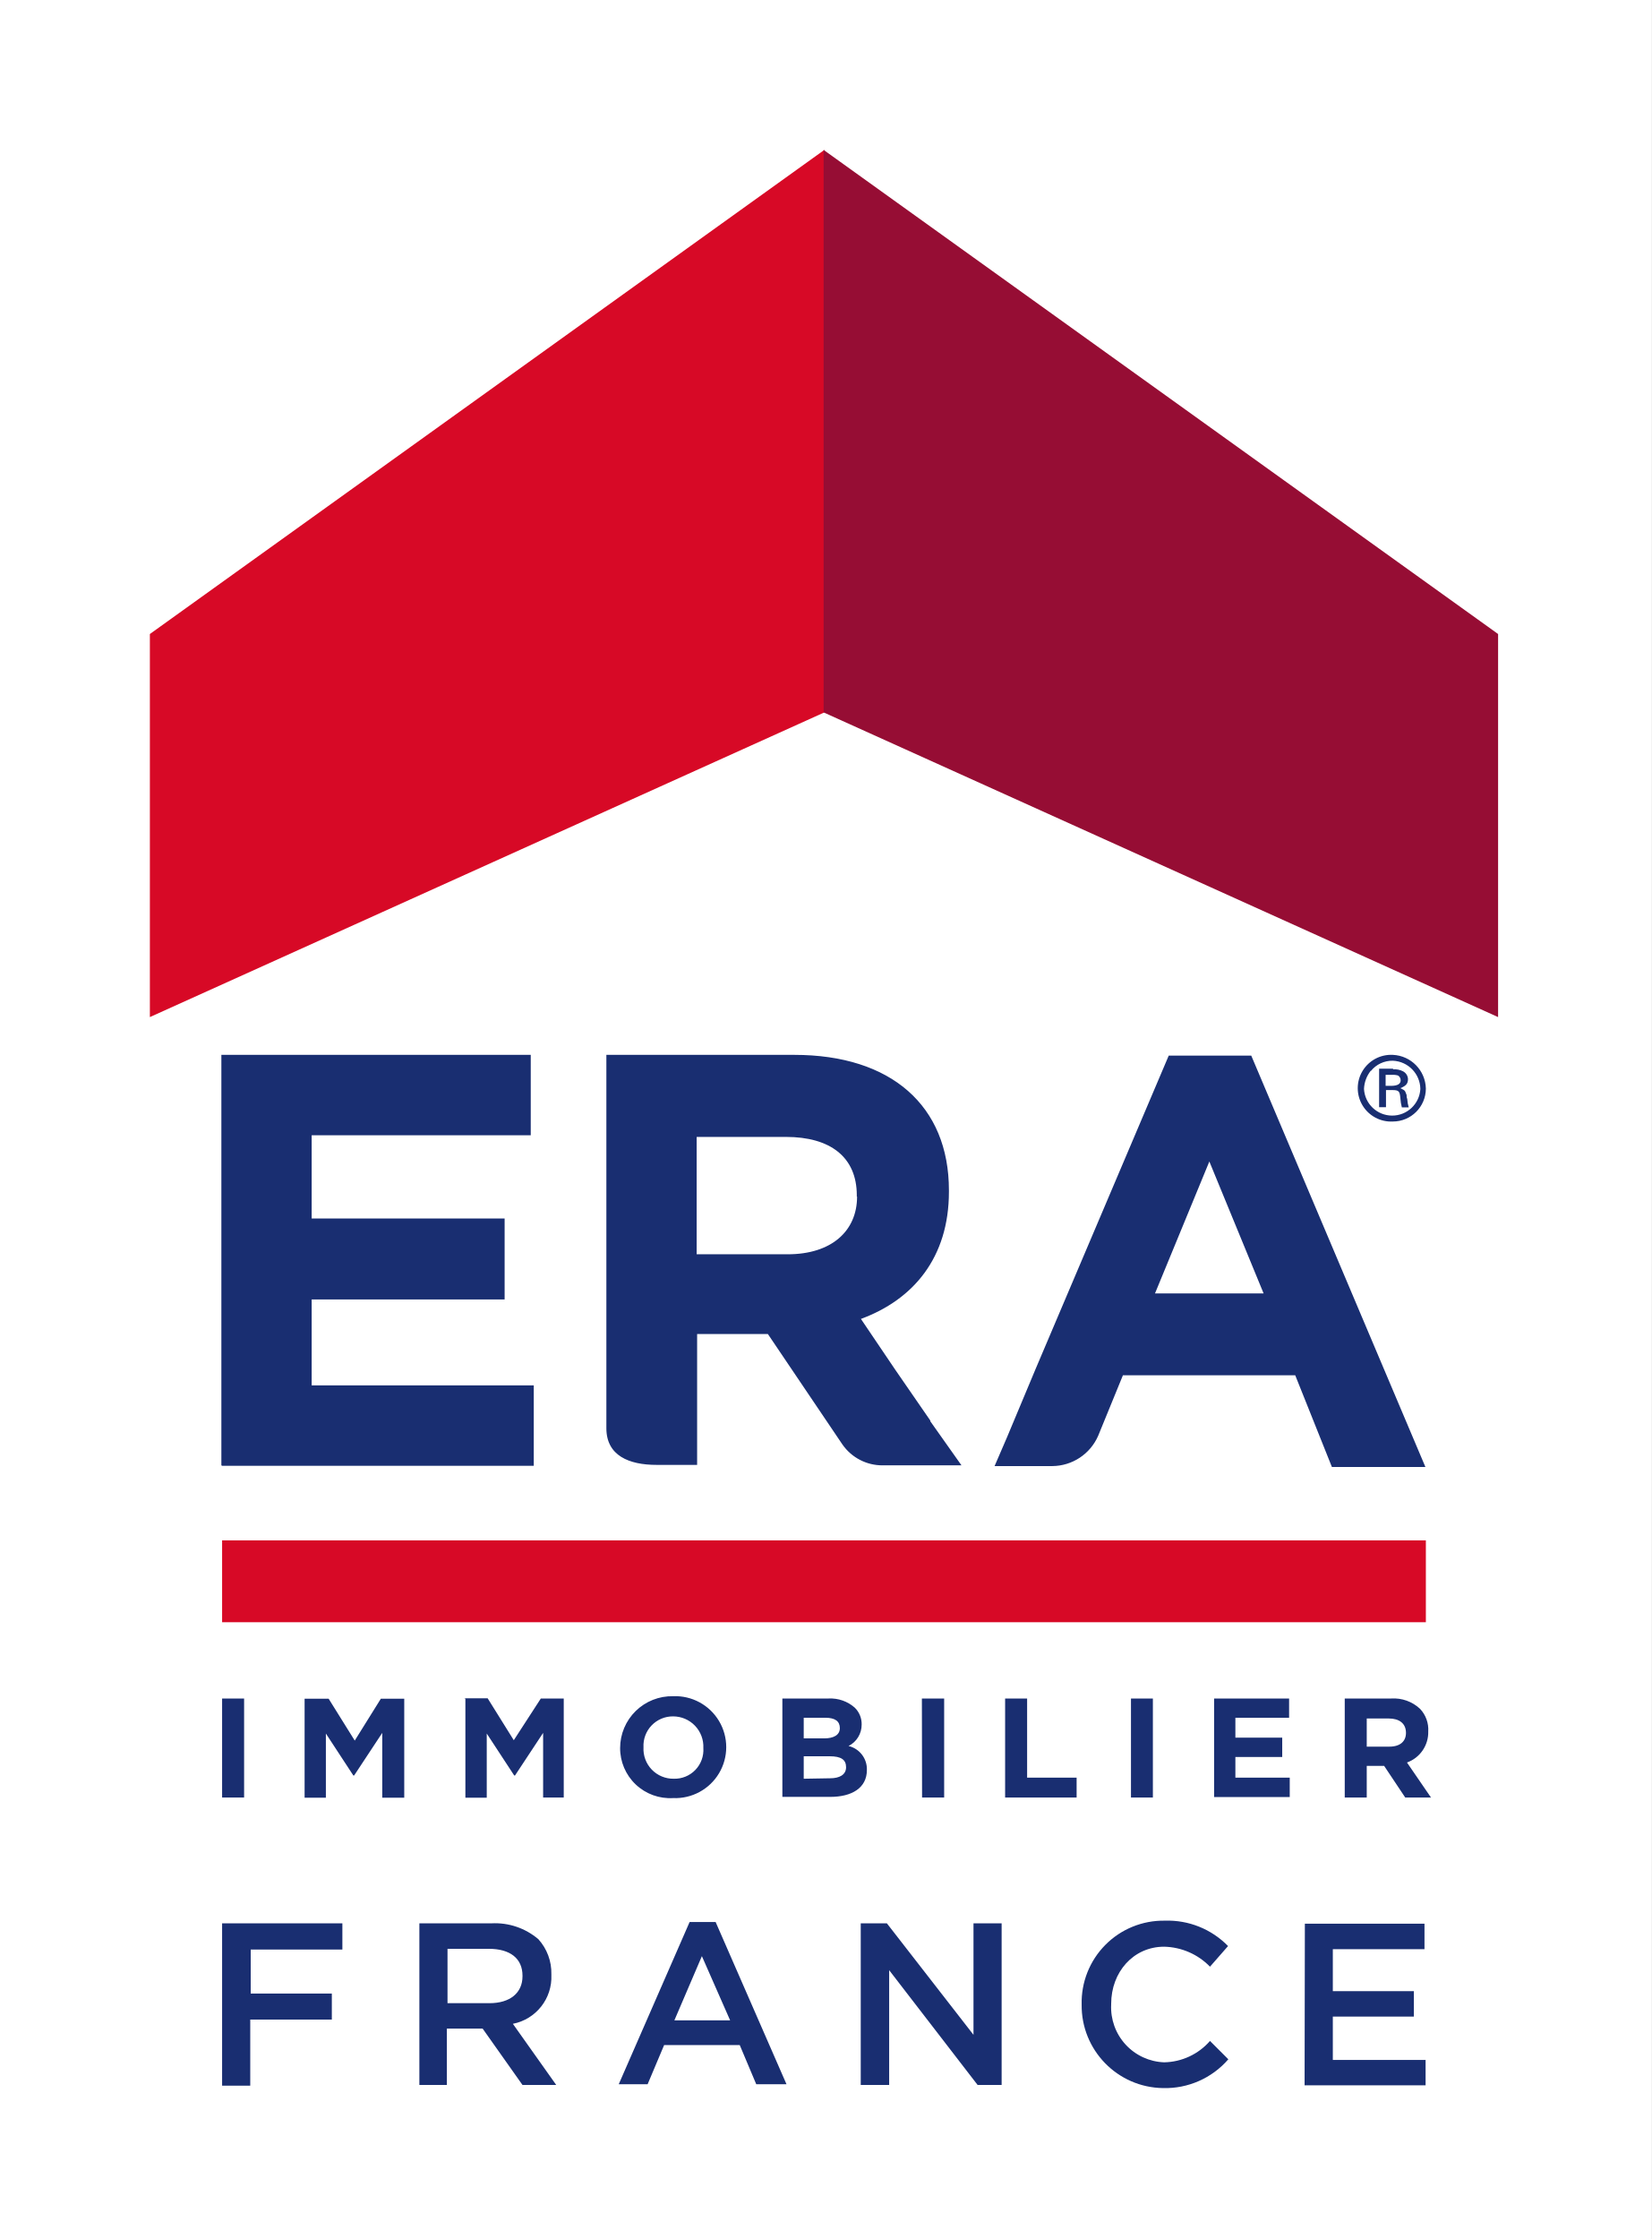
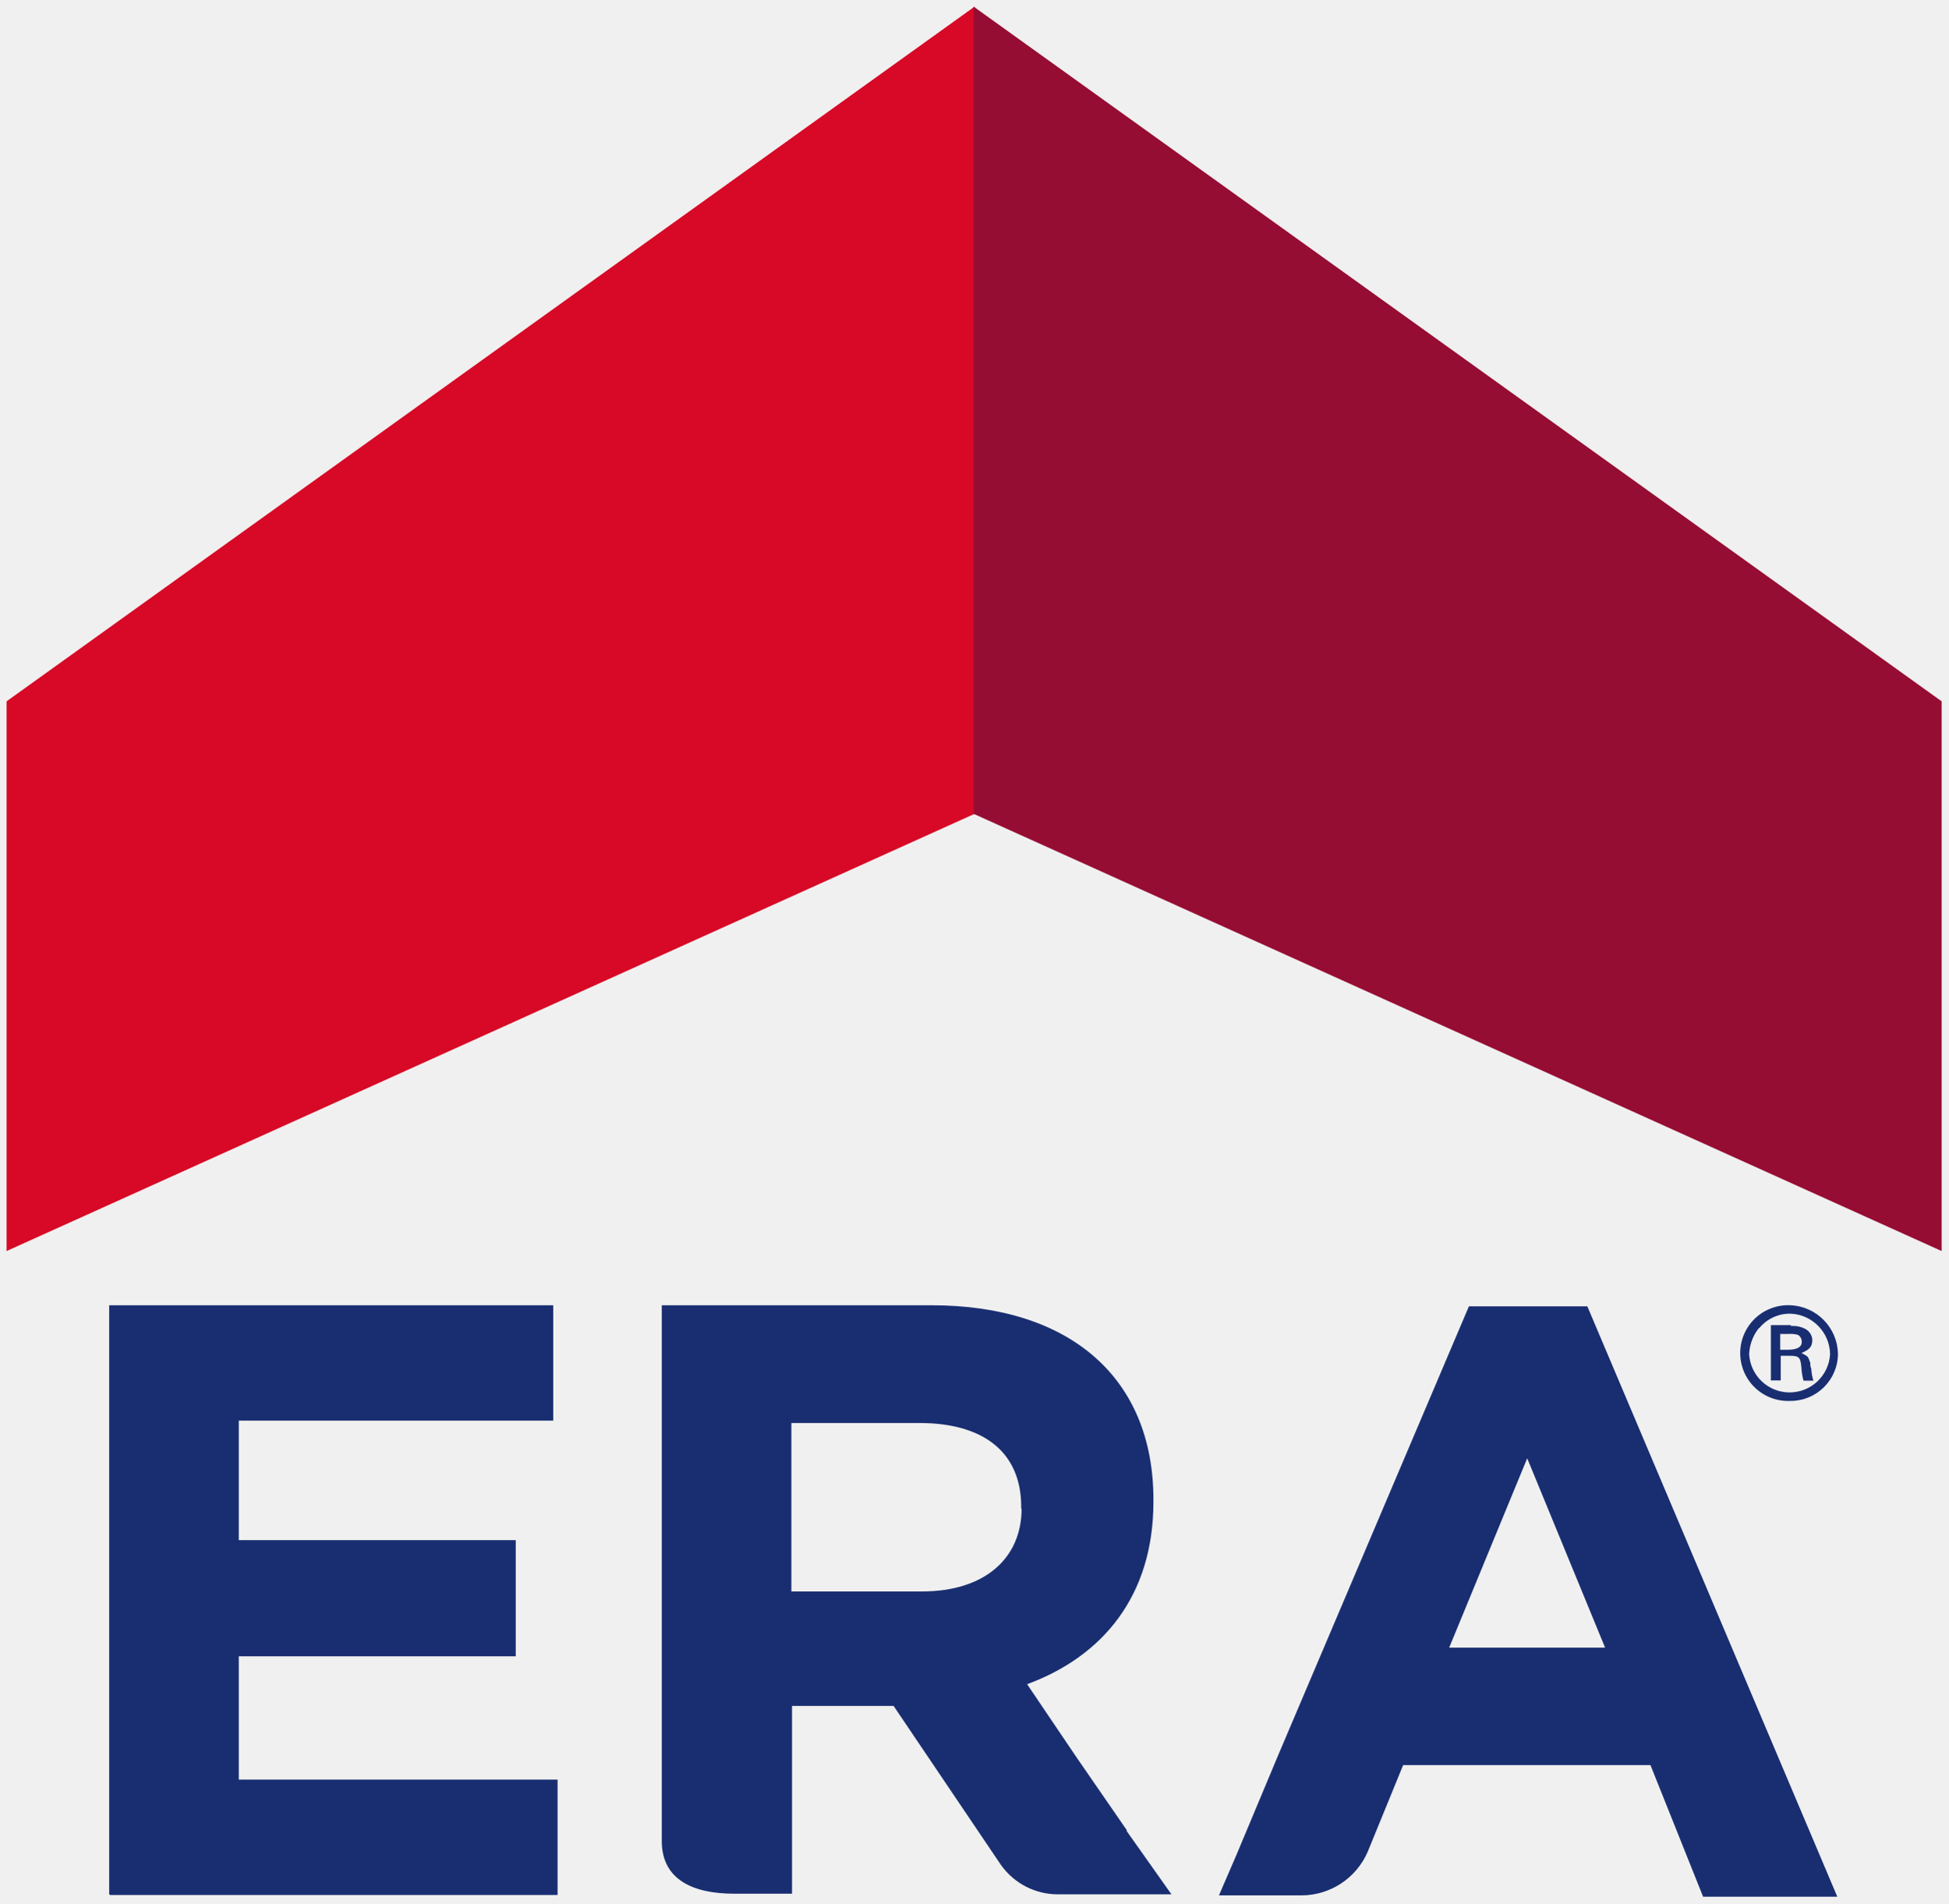
- <svg xmlns="http://www.w3.org/2000/svg" viewBox="0 0 180.15 244.2">
-   <path d="M0 0h180.15v244.2H0z" style="fill:#fff" />
-   <path d="M16.35 110.93 89.93 77.7V16.35l-73.58 52.8zM24.23 168h131.32v8.93H24.23Z" style="fill:#d70926" />
+ <svg xmlns="http://www.w3.org/2000/svg" viewBox="15.85 15.85 148.08 144.65">
+   <path d="M16.35 110.93 89.93 77.7V16.35l-73.58 52.8z" style="fill:#d70926" />
  <path d="M163.43 110.93 89.85 77.7V16.35l73.58 52.8z" style="fill:#960d34" />
-   <path d="M155.55 118.73a3.6 3.6 0 0 1-3.6 3.59 3.64 3.64 0 1 1 0-7.27 3.77 3.77 0 0 1 3.6 3.68m-3.6-2.1a2 2 0 0 1 1.12.22 1 1 0 0 1 .53.83c0 .52-.22.75-.83 1 .3.15.46.23.53.37s.08.23.15.38a1 1 0 0 0 .07.45 4 4 0 0 0 .16.9h-.75a5 5 0 0 1-.16-1c-.07-.75-.14-.89-.89-.89h-.68v1.87h-.75v-4.2H152Zm-.15 1.8q1.01-.02 1-.61a.6.6 0 0 0-.29-.52 2 2 0 0 0-.68-.07h-.67v1.2Zm-2.25-1.66a3.4 3.4 0 0 0-.75 2 3.08 3.08 0 0 0 6.15 0 3.13 3.13 0 0 0-3-3.08 3 3 0 0 0-2.4 1.12m-7.2 93h13.05v2.78h-10v4.58h8.84v2.77h-8.84v4.73h10.12v2.77h-13.2ZM118 218.63a8.93 8.93 0 0 1 9.07-9.15 9.2 9.2 0 0 1 6.9 2.77L132 214.5a7.2 7.2 0 0 0-5-2.18c-3.37 0-5.78 2.78-5.78 6.23v.08a6 6 0 0 0 5.78 6.3 6.8 6.8 0 0 0 5-2.33l2 2a9.1 9.1 0 0 1-7.12 3.14 9 9 0 0 1-8.88-9.11m-24.1-8.86h2.85l9.45 12.16v-12.16h3.07v17.63h-2.62L97 214.88v12.52h-3.1Zm-14.25 10.58-3.08-7-3 7Zm-4.42-10.72h2.84l7.73 17.69h-3.3l-1.8-4.27h-8.25l-1.8 4.27H67.5Zm-21.83 8.85c2.25 0 3.6-1.13 3.6-2.93v-.07c0-1.88-1.35-2.93-3.68-2.93h-4.5v5.93Zm-7.65-8.71h7.88a7.3 7.3 0 0 1 5.1 1.73 5.5 5.5 0 0 1 1.42 3.82v.08a5.2 5.2 0 0 1-4.2 5.33l4.73 6.67H57l-4.35-6.15h-3.9v6.15h-3Zm-21.52 0h13.12v2.86h-10v4.8h8.85v2.84h-8.9v7.21h-3.07Zm127.34-19.27c1.2 0 1.81-.6 1.81-1.5 0-1.05-.75-1.57-1.88-1.57h-2.4v3.07Zm-4.8-5.25h5a4.2 4.2 0 0 1 3.15 1.13 3.3 3.3 0 0 1 .89 2.47 3.5 3.5 0 0 1-2.32 3.38l2.62 3.82h-2.81l-2.3-3.45h-1.9v3.45h-2.4v-10.8m-14.25 0h8.18v2.1h-5.86v2.17h5.11v2.11h-5.11v2.25h5.93V196h-8.25zm-9.07 0h2.39v10.8h-2.39Zm-13.73 0h2.4v8.63h5.4v2.17h-7.8zm-9.08 0H103v10.8h-2.41Zm-10 8.7c1 0 1.73-.38 1.73-1.2s-.52-1.2-1.8-1.2h-2.82V194Zm-.67-4.35c1.05 0 1.72-.37 1.72-1.12s-.52-1.13-1.57-1.13h-2.37v2.25Zm-4.5-4.35h5a4 4 0 0 1 2.85 1 2.5 2.5 0 0 1 .75 1.85 2.6 2.6 0 0 1-1.43 2.33 2.6 2.6 0 0 1 2 2.62c0 1.95-1.64 2.93-4 2.93h-5.22v-10.73m-8.62 5.4a3.3 3.3 0 0 0-3.3-3.45 3.2 3.2 0 0 0-3.23 3.37 3.25 3.25 0 0 0 3.3 3.43 3.14 3.14 0 0 0 3.23-3.35m-9.08 0a5.66 5.66 0 0 1 5.78-5.65 5.56 5.56 0 1 1 0 11.11 5.45 5.45 0 0 1-5.78-5.48m-17-5.4h2.55l2.85 4.57 2.95-4.55h2.5v10.8h-2.25V189l-3.07 4.65h-.08l-3-4.58v7h-2.33v-10.8m-17.47 0h2.55l2.85 4.57 2.85-4.57h2.55v10.8h-2.4V189l-3.07 4.65h-.08l-3-4.58v7h-2.32v-10.8m92.77-44.2 5.93-14.39 5.92 14.39Zm10.5-25.94h-9L113 149.25l-3.14 7.5-1.36 3.15h6.3a5.5 5.5 0 0 0 5-3.3l2.7-6.6h18.8l4 10h10.2zm-43 15.37c0 3.75-2.77 6.3-7.57 6.3H76V124h9.75c4.79 0 7.72 2.17 7.72 6.37v.15Zm8 24.45-3.83-5.55-3.75-5.55c5.7-2.1 9.6-6.67 9.6-13.87v-.16c0-9.22-6.3-14.77-16.87-14.77h-20.5v40.72c0 3 2.48 4 5.48 4h4.42V145.5h7.72l8 11.85.15.22a5.3 5.3 0 0 0 4.35 2.25h8.62l-3.41-4.82m-77.25 4.87h34v-8.77H34v-9.37h21.05v-8.83H34v-9.08h23.9v-8.77H24.15v44.77m.08 25.43h2.4v10.8h-2.4Z" style="fill:#192e71" />
+   <path d="M155.55 118.73a3.6 3.6 0 0 1-3.6 3.59 3.64 3.64 0 1 1 0-7.27 3.77 3.77 0 0 1 3.6 3.68m-3.6-2.1a2 2 0 0 1 1.12.22 1 1 0 0 1 .53.83c0 .52-.22.75-.83 1 .3.15.46.23.53.37s.08.23.15.38a1 1 0 0 0 .07.45 4 4 0 0 0 .16.9h-.75a5 5 0 0 1-.16-1c-.07-.75-.14-.89-.89-.89h-.68v1.87h-.75v-4.2H152Zm-.15 1.8q1.01-.02 1-.61a.6.6 0 0 0-.29-.52 2 2 0 0 0-.68-.07h-.67v1.2Zm-2.25-1.66a3.4 3.4 0 0 0-.75 2 3.08 3.08 0 0 0 6.15 0 3.13 3.13 0 0 0-3-3.08 3 3 0 0 0-2.4 1.12M126 141.07l5.93-14.39 5.92 14.39Zm10.5-25.94h-9L113 149.25l-3.14 7.5-1.36 3.15h6.3a5.5 5.5 0 0 0 5-3.3l2.7-6.6h18.8l4 10h10.2zm-43 15.37c0 3.75-2.77 6.3-7.57 6.3H76V124h9.75c4.79 0 7.72 2.17 7.72 6.37v.15Zm8 24.45-3.83-5.55-3.75-5.55c5.7-2.1 9.6-6.67 9.6-13.87v-.16c0-9.22-6.3-14.77-16.87-14.77h-20.5v40.72c0 3 2.48 4 5.48 4h4.42V145.5h7.72l8 11.85.15.22a5.3 5.3 0 0 0 4.35 2.25h8.62l-3.41-4.82m-77.25 4.87h34v-8.77H34v-9.37h21.05v-8.83H34v-9.08h23.9v-8.77H24.15v44.77" style="fill:#192e71" />
</svg>
